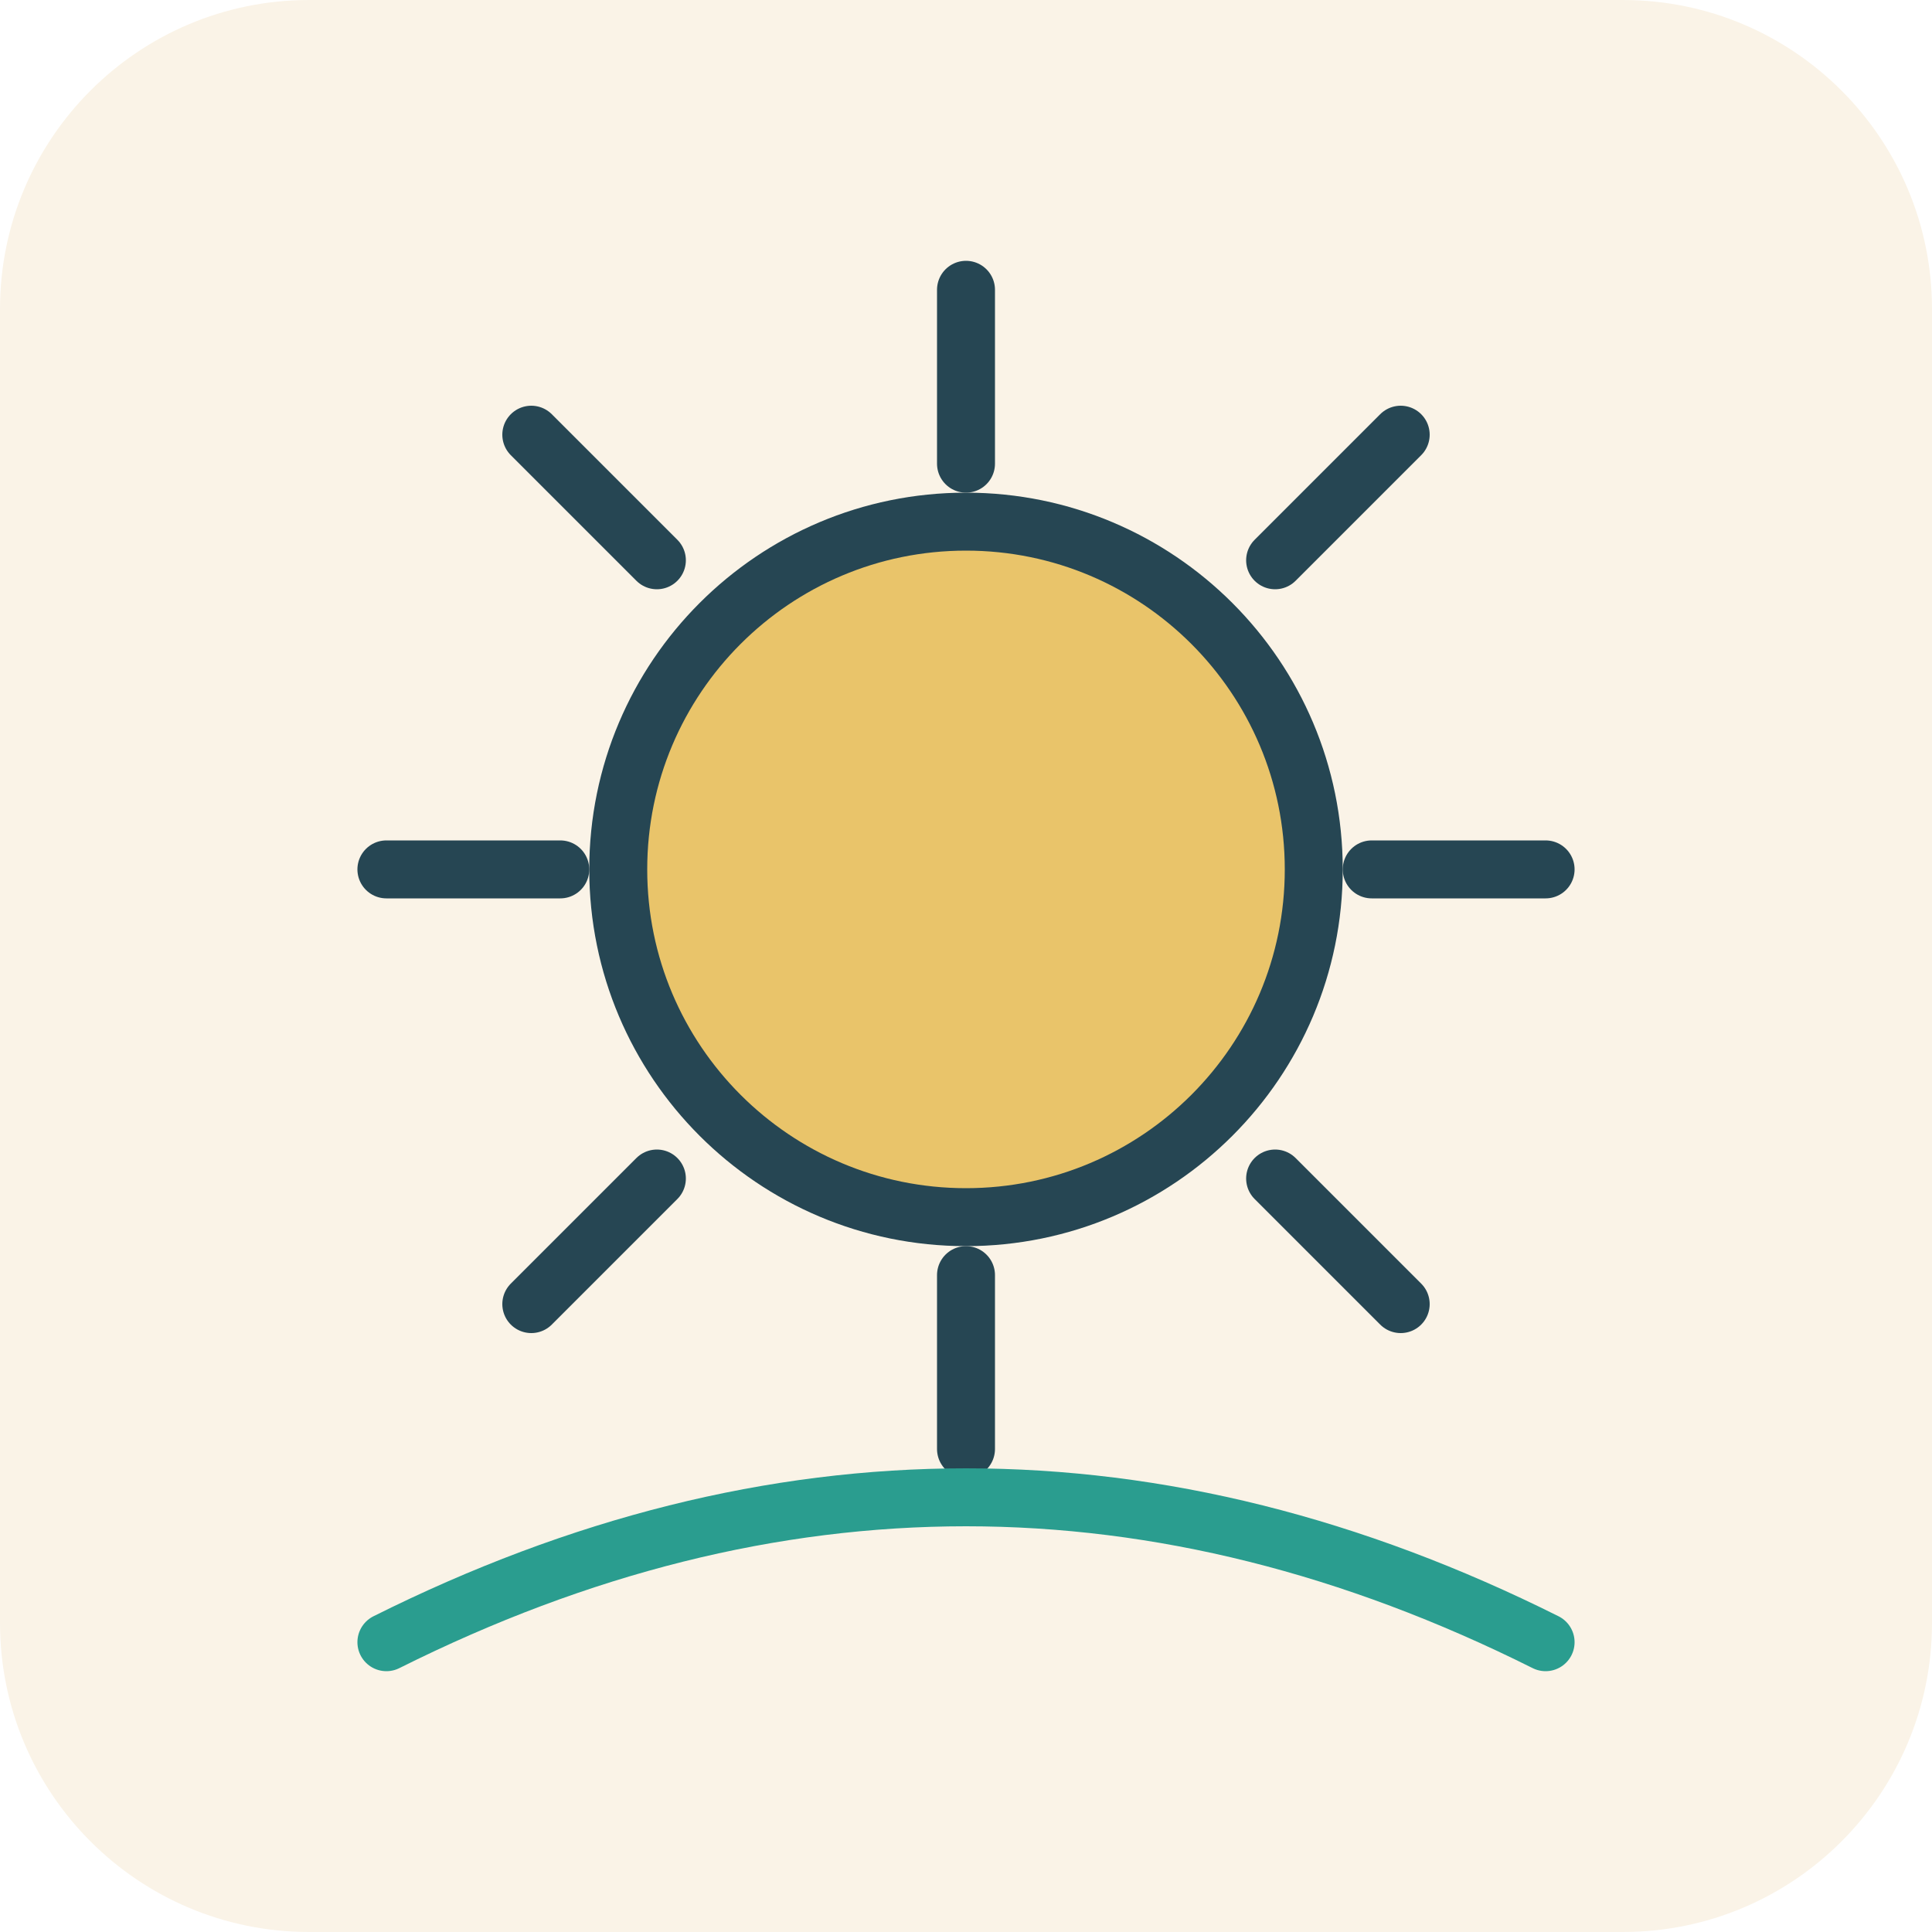
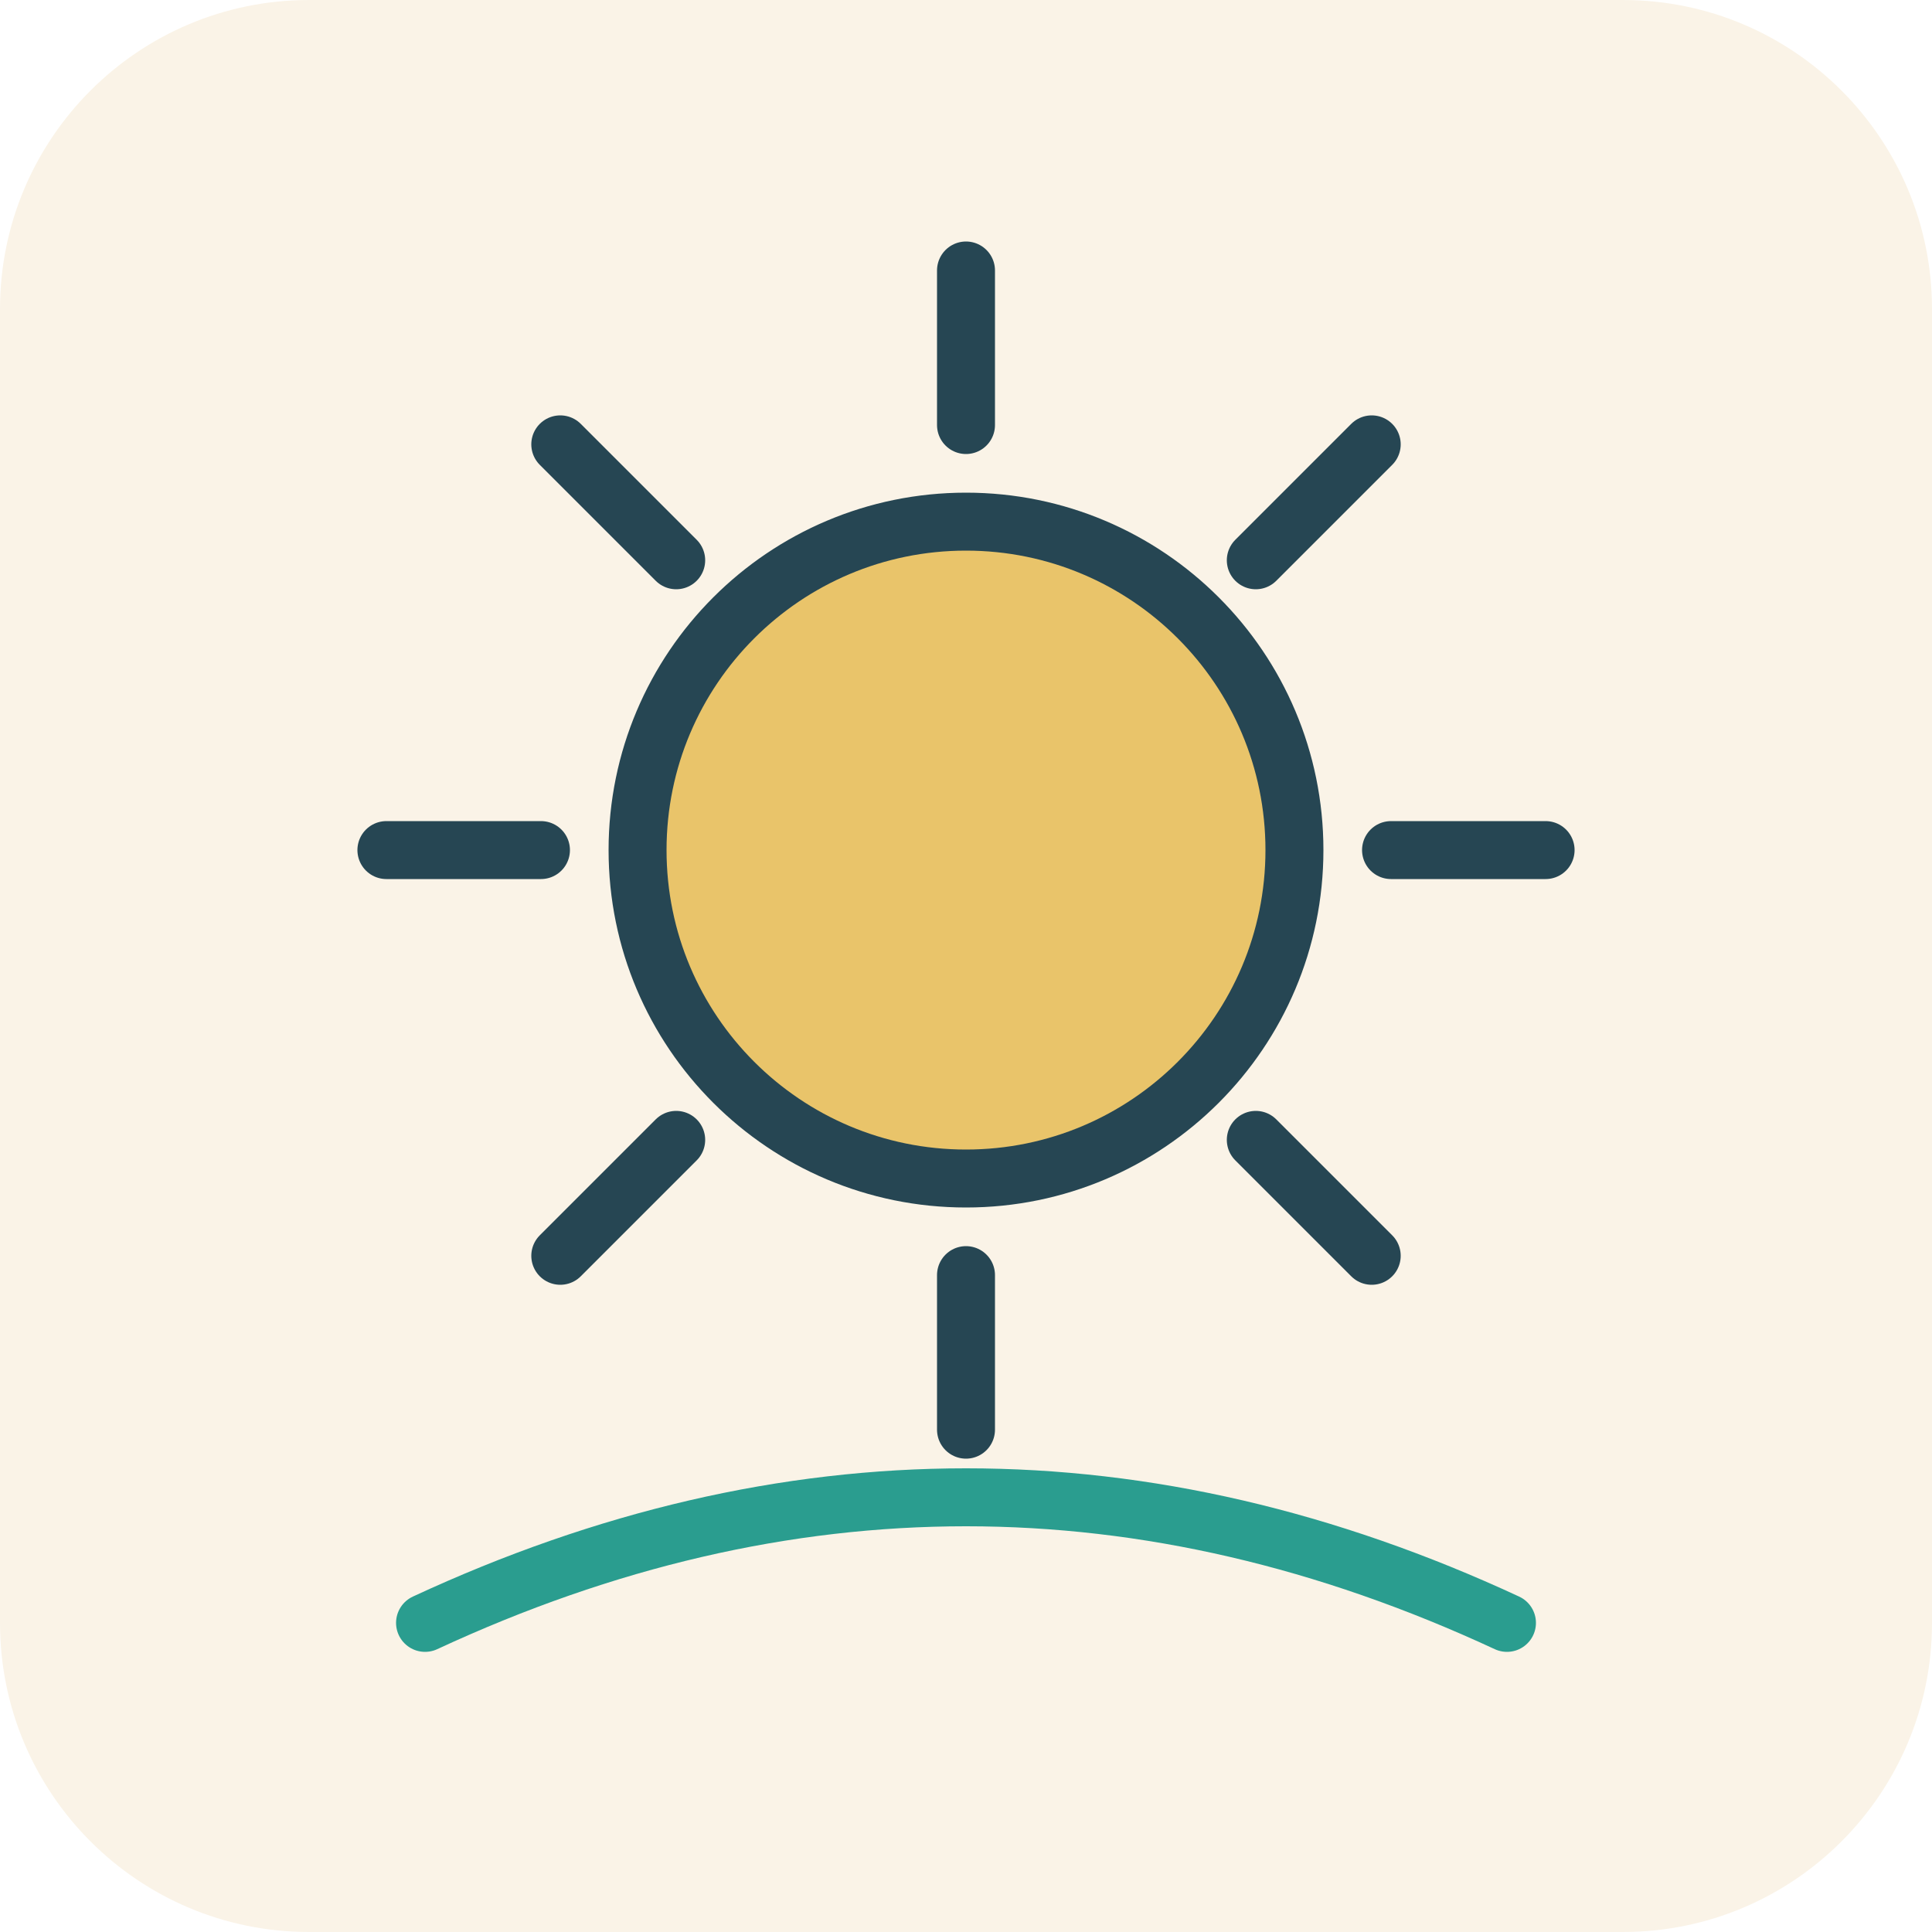
<svg xmlns="http://www.w3.org/2000/svg" viewBox="0 0 200 200" width="200" height="200" role="img" aria-label="Guten Morgen">
  <rect width="200" height="200" rx="32" fill="#FAF3E7" />
-   <g fill="none" stroke="#264653" stroke-width="6" stroke-linecap="round" stroke-linejoin="round">
-     <circle cx="100" cy="90" r="36" fill="#E9C46A" />
-     <path d="M100 30 V48 M100 132 V150 M40 90 H58 M142 90 H160 M55 45 L68 58 M132 122 L145 135 M145 45 L132 58 M55 135 L68 122" />
-     <path d="M40 170 Q100 140 160 170" stroke="#2A9D8F" />
+   <circle cx="100" cy="88" r="34" fill="#E9C46A" stroke="#264653" stroke-width="6" />
+   <g stroke="#264653" stroke-width="6" stroke-linecap="round" fill="none">
+     <line x1="100" y1="28" x2="100" y2="44" />
+     <line x1="100" y1="132" x2="100" y2="148" />
+     <line x1="40" y1="88" x2="56" y2="88" />
+     <line x1="144" y1="88" x2="160" y2="88" />
+     <line x1="58" y1="46" x2="70" y2="58" />
+     <line x1="130" y1="118" x2="142" y2="130" />
+     <line x1="142" y1="46" x2="130" y2="58" />
+     <line x1="58" y1="130" x2="70" y2="118" />
  </g>
+   <path d="M44 168 Q100 142 156 168" fill="none" stroke="#2A9D8F" stroke-width="6" stroke-linecap="round" />
</svg>
